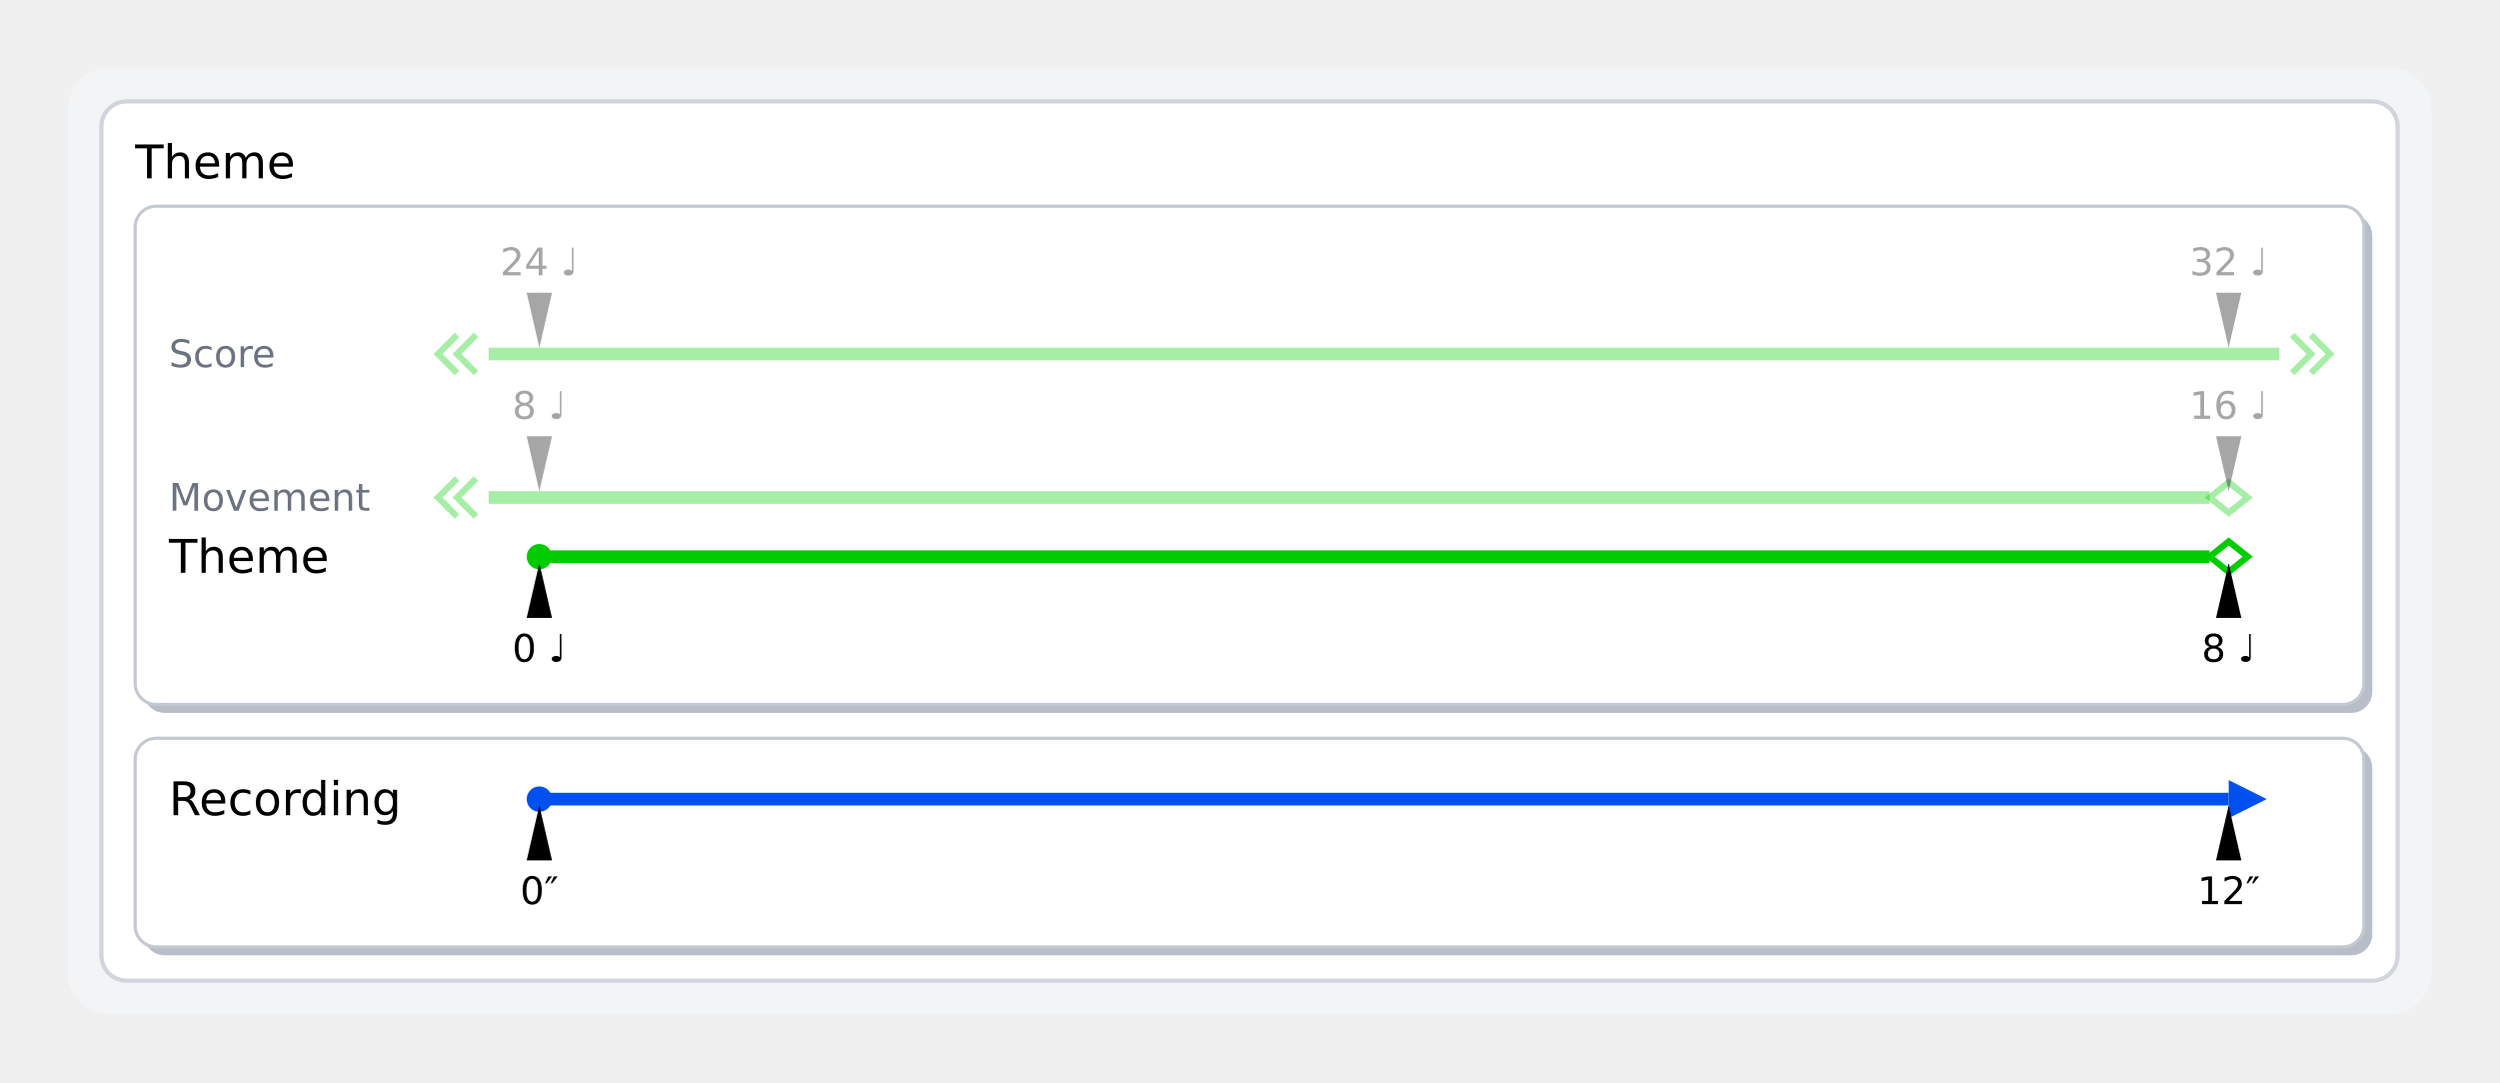
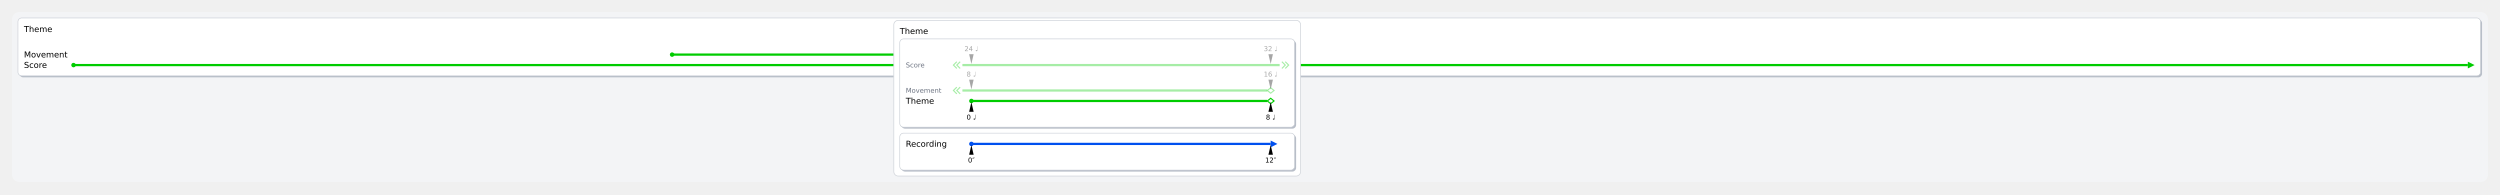
- <svg xmlns="http://www.w3.org/2000/svg" width="591.704" height="256.113" viewBox="0 0 591.704 256.113" font-family="DejaVu Sans, Noto Music" text-rendering="geometricPrecision" style="font-kerning:none;font-variant-ligatures:none">
+ <svg xmlns="http://www.w3.org/2000/svg" width="3341.266" height="259.309" viewBox="0 0 3341.266 259.309" font-family="DejaVu Sans, Noto Music" text-rendering="geometricPrecision" style="font-kerning:none;font-variant-ligatures:none">
  <g transform="translate(16 16)">
-     <rect x="0" y="0" width="559.704" height="224.113" rx="10" fill="#F3F4F6" />
-     <rect data-id="group_1" x="8" y="8" width="543.704" height="208.113" rx="6" fill="#FFFFFF" stroke="#D1D5DB" stroke-width="1" />
-     <text data-id="group_1" data-part="name" x="16" y="26.21" text-anchor="start" font-size="11" fill="#000000">Theme</text>
-     <rect data-id="theme" data-part="card" x="18" y="34.805" width="527.704" height="117.93" rx="5" fill="#B8BEC8" />
-     <rect data-id="theme" data-part="card" x="16" y="32.805" width="527.704" height="117.93" rx="5" fill="#FFFFFF" stroke="#C4C9D1" stroke-width="0.75" />
-     <line data-id="score" x1="99.704" y1="67.781" x2="523.704" y2="67.781" stroke="#00CC00" stroke-width="3" opacity="0.35" />
-     <polyline data-id="score" points="96.704,63.281 92.204,67.781 96.704,72.281" fill="none" stroke="#00CC00" stroke-width="1.5" opacity="0.35" />
-     <polyline data-id="score" points="92.204,63.281 87.704,67.781 92.204,72.281" fill="none" stroke="#00CC00" stroke-width="1.5" opacity="0.35" />
-     <polyline data-id="score" points="526.704,63.281 531.204,67.781 526.704,72.281" fill="none" stroke="#00CC00" stroke-width="1.5" opacity="0.35" />
-     <polyline data-id="score" points="531.204,63.281 535.704,67.781 531.204,72.281" fill="none" stroke="#00CC00" stroke-width="1.5" opacity="0.35" />
-     <line data-id="movement" x1="99.704" y1="101.758" x2="507.204" y2="101.758" stroke="#00CC00" stroke-width="3" opacity="0.35" />
-     <polyline data-id="movement" points="96.704,97.258 92.204,101.758 96.704,106.258" fill="none" stroke="#00CC00" stroke-width="1.5" opacity="0.35" />
-     <polyline data-id="movement" points="92.204,97.258 87.704,101.758 92.204,106.258" fill="none" stroke="#00CC00" stroke-width="1.5" opacity="0.35" />
-     <polygon data-id="movement" points="507.204,101.758 511.704,98.158 516.204,101.758 511.704,105.358" fill="none" stroke="#00CC00" stroke-width="1.5" opacity="0.35" />
-     <line data-id="theme" x1="111.704" y1="115.758" x2="507.204" y2="115.758" stroke="#00CC00" stroke-width="3" />
-     <circle data-id="theme" cx="111.704" cy="115.758" r="3" fill="#00CC00" />
-     <polygon data-id="theme" points="507.204,115.758 511.704,112.158 516.204,115.758 511.704,119.358" fill="none" stroke="#00CC00" stroke-width="1.5" />
-     <polygon data-id="theme" data-part="start" points="111.704,66.281 108.704,53.281 114.704,53.281" fill="#000000" opacity="0.35" />
-     <polygon data-id="theme" data-part="end" points="511.704,66.281 508.704,53.281 514.704,53.281" fill="#000000" opacity="0.35" />
-     <polygon data-id="theme" data-part="start" points="111.704,100.258 108.704,87.258 114.704,87.258" fill="#000000" opacity="0.35" />
-     <polygon data-id="theme" data-part="end" points="511.704,100.258 508.704,87.258 514.704,87.258" fill="#000000" opacity="0.35" />
-     <polygon data-id="timestamp_3" points="111.704,117.258 108.704,130.258 114.704,130.258" fill="#000000" />
-     <polygon data-id="timestamp_4" points="511.704,117.258 508.704,130.258 514.704,130.258" fill="#000000" />
-     <text data-id="score" data-part="name" x="24" y="70.897" text-anchor="start" font-size="9" fill="#6B7280">Score</text>
-     <text data-id="movement" data-part="name" x="24" y="104.874" text-anchor="start" font-size="9" fill="#6B7280">Movement</text>
-     <text data-id="theme" data-part="name" x="24" y="119.566" text-anchor="start" font-size="11" fill="#000000">Theme</text>
-     <text data-id="theme" data-part="start label" x="111.704" y="49.159" text-anchor="middle" font-size="9" fill="#000000" opacity="0.35">24 ♩</text>
-     <text data-id="theme" data-part="end label" x="511.704" y="49.159" text-anchor="middle" font-size="9" fill="#000000" opacity="0.35">32 ♩</text>
-     <text data-id="theme" data-part="start label" x="111.704" y="83.135" text-anchor="middle" font-size="9" fill="#000000" opacity="0.35">8 ♩</text>
-     <text data-id="theme" data-part="end label" x="511.704" y="83.135" text-anchor="middle" font-size="9" fill="#000000" opacity="0.35">16 ♩</text>
-     <text data-id="timestamp_3" data-part="coordinate" x="111.704" y="140.612" text-anchor="middle" font-size="9" fill="#000000">0 ♩</text>
-     <text data-id="timestamp_4" data-part="coordinate" x="511.704" y="140.612" text-anchor="middle" font-size="9" fill="#000000">8 ♩</text>
-     <rect data-id="recording" data-part="card" x="18" y="160.734" width="527.704" height="49.379" rx="5" fill="#B8BEC8" />
-     <rect data-id="recording" data-part="card" x="16" y="158.734" width="527.704" height="49.379" rx="5" fill="#FFFFFF" stroke="#C4C9D1" stroke-width="0.75" />
-     <line data-id="recording" x1="111.704" y1="173.137" x2="511.704" y2="173.137" stroke="#0050EF" stroke-width="3" />
-     <circle data-id="recording" cx="111.704" cy="173.137" r="3" fill="#0050EF" />
-     <polygon data-id="recording" points="520.704,173.137 511.704,168.637 511.704,177.637" fill="#0050EF" />
-     <polygon data-id="timestamp_1" points="111.704,174.637 108.704,187.637 114.704,187.637" fill="#000000" />
-     <polygon data-id="timestamp_2" points="511.704,174.637 508.704,187.637 514.704,187.637" fill="#000000" />
-     <text data-id="recording" data-part="name" x="24" y="176.945" text-anchor="start" font-size="11" fill="#000000">Recording</text>
-     <text data-id="timestamp_1" data-part="coordinate" x="111.704" y="197.991" text-anchor="middle" font-size="9" fill="#000000">0″</text>
-     <text data-id="timestamp_2" data-part="coordinate" x="511.704" y="197.991" text-anchor="middle" font-size="9" fill="#000000">12″</text>
+     <rect x="0" y="0" width="3309.266" height="227.309" rx="10" fill="#F3F4F6" />
+     <rect data-id="score" data-part="card" x="10" y="10" width="3291.266" height="77.379" rx="5" fill="#B8BEC8" />
+     <rect data-id="score" data-part="card" x="8" y="8" width="3291.266" height="77.379" rx="5" fill="#FFFFFF" stroke="#C4C9D1" stroke-width="0.75" />
+     <line data-id="score" x1="82.266" y1="70.977" x2="3282.266" y2="70.977" stroke="#00CC00" stroke-width="3" />
+     <circle data-id="score" cx="82.266" cy="70.977" r="3" fill="#00CC00" />
+     <polygon data-id="score" points="3291.266,70.977 3282.266,66.477 3282.266,75.477" fill="#00CC00" />
+     <line data-id="movement" x1="882.266" y1="56.977" x2="1677.766" y2="56.977" stroke="#00CC00" stroke-width="3" />
+     <circle data-id="movement" cx="882.266" cy="56.977" r="3" fill="#00CC00" />
+     <polygon data-id="movement" points="1677.766,56.977 1682.266,53.377 1686.766,56.977 1682.266,60.577" fill="none" stroke="#00CC00" stroke-width="1.5" />
+     <line data-id="theme" x1="1282.266" y1="23" x2="1677.766" y2="23" stroke="#00CC00" stroke-width="3" />
+     <circle data-id="theme" cx="1282.266" cy="23" r="3" fill="#00CC00" />
+     <polygon data-id="theme" points="1677.766,23 1682.266,19.4 1686.766,23 1682.266,26.6" fill="none" stroke="#00CC00" stroke-width="1.5" />
+     <polygon data-id="timestamp_3" points="1282.266,24.5 1279.266,37.5 1285.266,37.5" fill="#000000" />
+     <polygon data-id="timestamp_4" points="1682.266,24.5 1679.266,37.5 1685.266,37.5" fill="#000000" />
+     <text data-id="theme" data-part="name" x="16" y="26.808" text-anchor="start" font-size="11" fill="#000000">Theme</text>
+     <text data-id="movement" data-part="name" x="16" y="60.785" text-anchor="start" font-size="11" fill="#000000">Movement</text>
+     <text data-id="score" data-part="name" x="16" y="74.785" text-anchor="start" font-size="11" fill="#000000">Score</text>
+     <text data-id="timestamp_3" data-part="coordinate" x="1282.266" y="47.854" text-anchor="middle" font-size="9" fill="#000000">0 ♩</text>
+     <text data-id="timestamp_4" data-part="coordinate" x="1682.266" y="47.854" text-anchor="middle" font-size="9" fill="#000000">8 ♩</text>
+     <rect data-id="group_1" x="1178.562" y="11.195" width="543.704" height="208.113" rx="6" fill="#FFFFFF" stroke="#D1D5DB" stroke-width="1" />
+     <text data-id="group_1" data-part="name" x="1186.562" y="29.406" text-anchor="start" font-size="11" fill="#000000">Theme</text>
+     <rect data-id="theme" data-part="card" x="1188.562" y="38" width="527.704" height="117.93" rx="5" fill="#B8BEC8" />
+     <rect data-id="theme" data-part="card" x="1186.562" y="36" width="527.704" height="117.93" rx="5" fill="#FFFFFF" stroke="#C4C9D1" stroke-width="0.75" />
+     <line data-id="score" x1="1270.266" y1="70.977" x2="1694.266" y2="70.977" stroke="#00CC00" stroke-width="3" opacity="0.35" />
+     <polyline data-id="score" points="1267.266,66.477 1262.766,70.977 1267.266,75.477" fill="none" stroke="#00CC00" stroke-width="1.5" opacity="0.35" />
+     <polyline data-id="score" points="1262.766,66.477 1258.266,70.977 1262.766,75.477" fill="none" stroke="#00CC00" stroke-width="1.5" opacity="0.35" />
+     <polyline data-id="score" points="1697.266,66.477 1701.766,70.977 1697.266,75.477" fill="none" stroke="#00CC00" stroke-width="1.5" opacity="0.35" />
+     <polyline data-id="score" points="1701.766,66.477 1706.266,70.977 1701.766,75.477" fill="none" stroke="#00CC00" stroke-width="1.5" opacity="0.35" />
+     <line data-id="movement" x1="1270.266" y1="104.953" x2="1677.766" y2="104.953" stroke="#00CC00" stroke-width="3" opacity="0.35" />
+     <polyline data-id="movement" points="1267.266,100.453 1262.766,104.953 1267.266,109.453" fill="none" stroke="#00CC00" stroke-width="1.5" opacity="0.35" />
+     <polyline data-id="movement" points="1262.766,100.453 1258.266,104.953 1262.766,109.453" fill="none" stroke="#00CC00" stroke-width="1.5" opacity="0.35" />
+     <polygon data-id="movement" points="1677.766,104.953 1682.266,101.353 1686.766,104.953 1682.266,108.553" fill="none" stroke="#00CC00" stroke-width="1.5" opacity="0.35" />
+     <line data-id="theme" x1="1282.266" y1="118.953" x2="1677.766" y2="118.953" stroke="#00CC00" stroke-width="3" />
+     <circle data-id="theme" cx="1282.266" cy="118.953" r="3" fill="#00CC00" />
+     <polygon data-id="theme" points="1677.766,118.953 1682.266,115.353 1686.766,118.953 1682.266,122.553" fill="none" stroke="#00CC00" stroke-width="1.5" />
+     <polygon data-id="theme" data-part="start" points="1282.266,69.477 1279.266,56.477 1285.266,56.477" fill="#000000" opacity="0.35" />
+     <polygon data-id="theme" data-part="end" points="1682.266,69.477 1679.266,56.477 1685.266,56.477" fill="#000000" opacity="0.35" />
+     <polygon data-id="theme" data-part="start" points="1282.266,103.453 1279.266,90.453 1285.266,90.453" fill="#000000" opacity="0.35" />
+     <polygon data-id="theme" data-part="end" points="1682.266,103.453 1679.266,90.453 1685.266,90.453" fill="#000000" opacity="0.35" />
+     <polygon data-id="timestamp_3" points="1282.266,120.453 1279.266,133.453 1285.266,133.453" fill="#000000" />
+     <polygon data-id="timestamp_4" points="1682.266,120.453 1679.266,133.453 1685.266,133.453" fill="#000000" />
+     <text data-id="score" data-part="name" x="1194.562" y="74.092" text-anchor="start" font-size="9" fill="#6B7280">Score</text>
+     <text data-id="movement" data-part="name" x="1194.562" y="108.069" text-anchor="start" font-size="9" fill="#6B7280">Movement</text>
+     <text data-id="theme" data-part="name" x="1194.562" y="122.761" text-anchor="start" font-size="11" fill="#000000">Theme</text>
+     <text data-id="theme" data-part="start label" x="1282.266" y="52.354" text-anchor="middle" font-size="9" fill="#000000" opacity="0.35">24 ♩</text>
+     <text data-id="theme" data-part="end label" x="1682.266" y="52.354" text-anchor="middle" font-size="9" fill="#000000" opacity="0.35">32 ♩</text>
+     <text data-id="theme" data-part="start label" x="1282.266" y="86.331" text-anchor="middle" font-size="9" fill="#000000" opacity="0.35">8 ♩</text>
+     <text data-id="theme" data-part="end label" x="1682.266" y="86.331" text-anchor="middle" font-size="9" fill="#000000" opacity="0.35">16 ♩</text>
+     <text data-id="timestamp_3" data-part="coordinate" x="1282.266" y="143.807" text-anchor="middle" font-size="9" fill="#000000">0 ♩</text>
+     <text data-id="timestamp_4" data-part="coordinate" x="1682.266" y="143.807" text-anchor="middle" font-size="9" fill="#000000">8 ♩</text>
+     <rect data-id="recording" data-part="card" x="1188.562" y="163.93" width="527.704" height="49.379" rx="5" fill="#B8BEC8" />
+     <rect data-id="recording" data-part="card" x="1186.562" y="161.93" width="527.704" height="49.379" rx="5" fill="#FFFFFF" stroke="#C4C9D1" stroke-width="0.75" />
+     <line data-id="recording" x1="1282.266" y1="176.332" x2="1682.266" y2="176.332" stroke="#0050EF" stroke-width="3" />
+     <circle data-id="recording" cx="1282.266" cy="176.332" r="3" fill="#0050EF" />
+     <polygon data-id="recording" points="1691.266,176.332 1682.266,171.832 1682.266,180.832" fill="#0050EF" />
+     <polygon data-id="timestamp_1" points="1282.266,177.832 1279.266,190.832 1285.266,190.832" fill="#000000" />
+     <polygon data-id="timestamp_2" points="1682.266,177.832 1679.266,190.832 1685.266,190.832" fill="#000000" />
+     <text data-id="recording" data-part="name" x="1194.562" y="180.14" text-anchor="start" font-size="11" fill="#000000">Recording</text>
+     <text data-id="timestamp_1" data-part="coordinate" x="1282.266" y="201.186" text-anchor="middle" font-size="9" fill="#000000">0″</text>
+     <text data-id="timestamp_2" data-part="coordinate" x="1682.266" y="201.186" text-anchor="middle" font-size="9" fill="#000000">12″</text>
  </g>
</svg>
